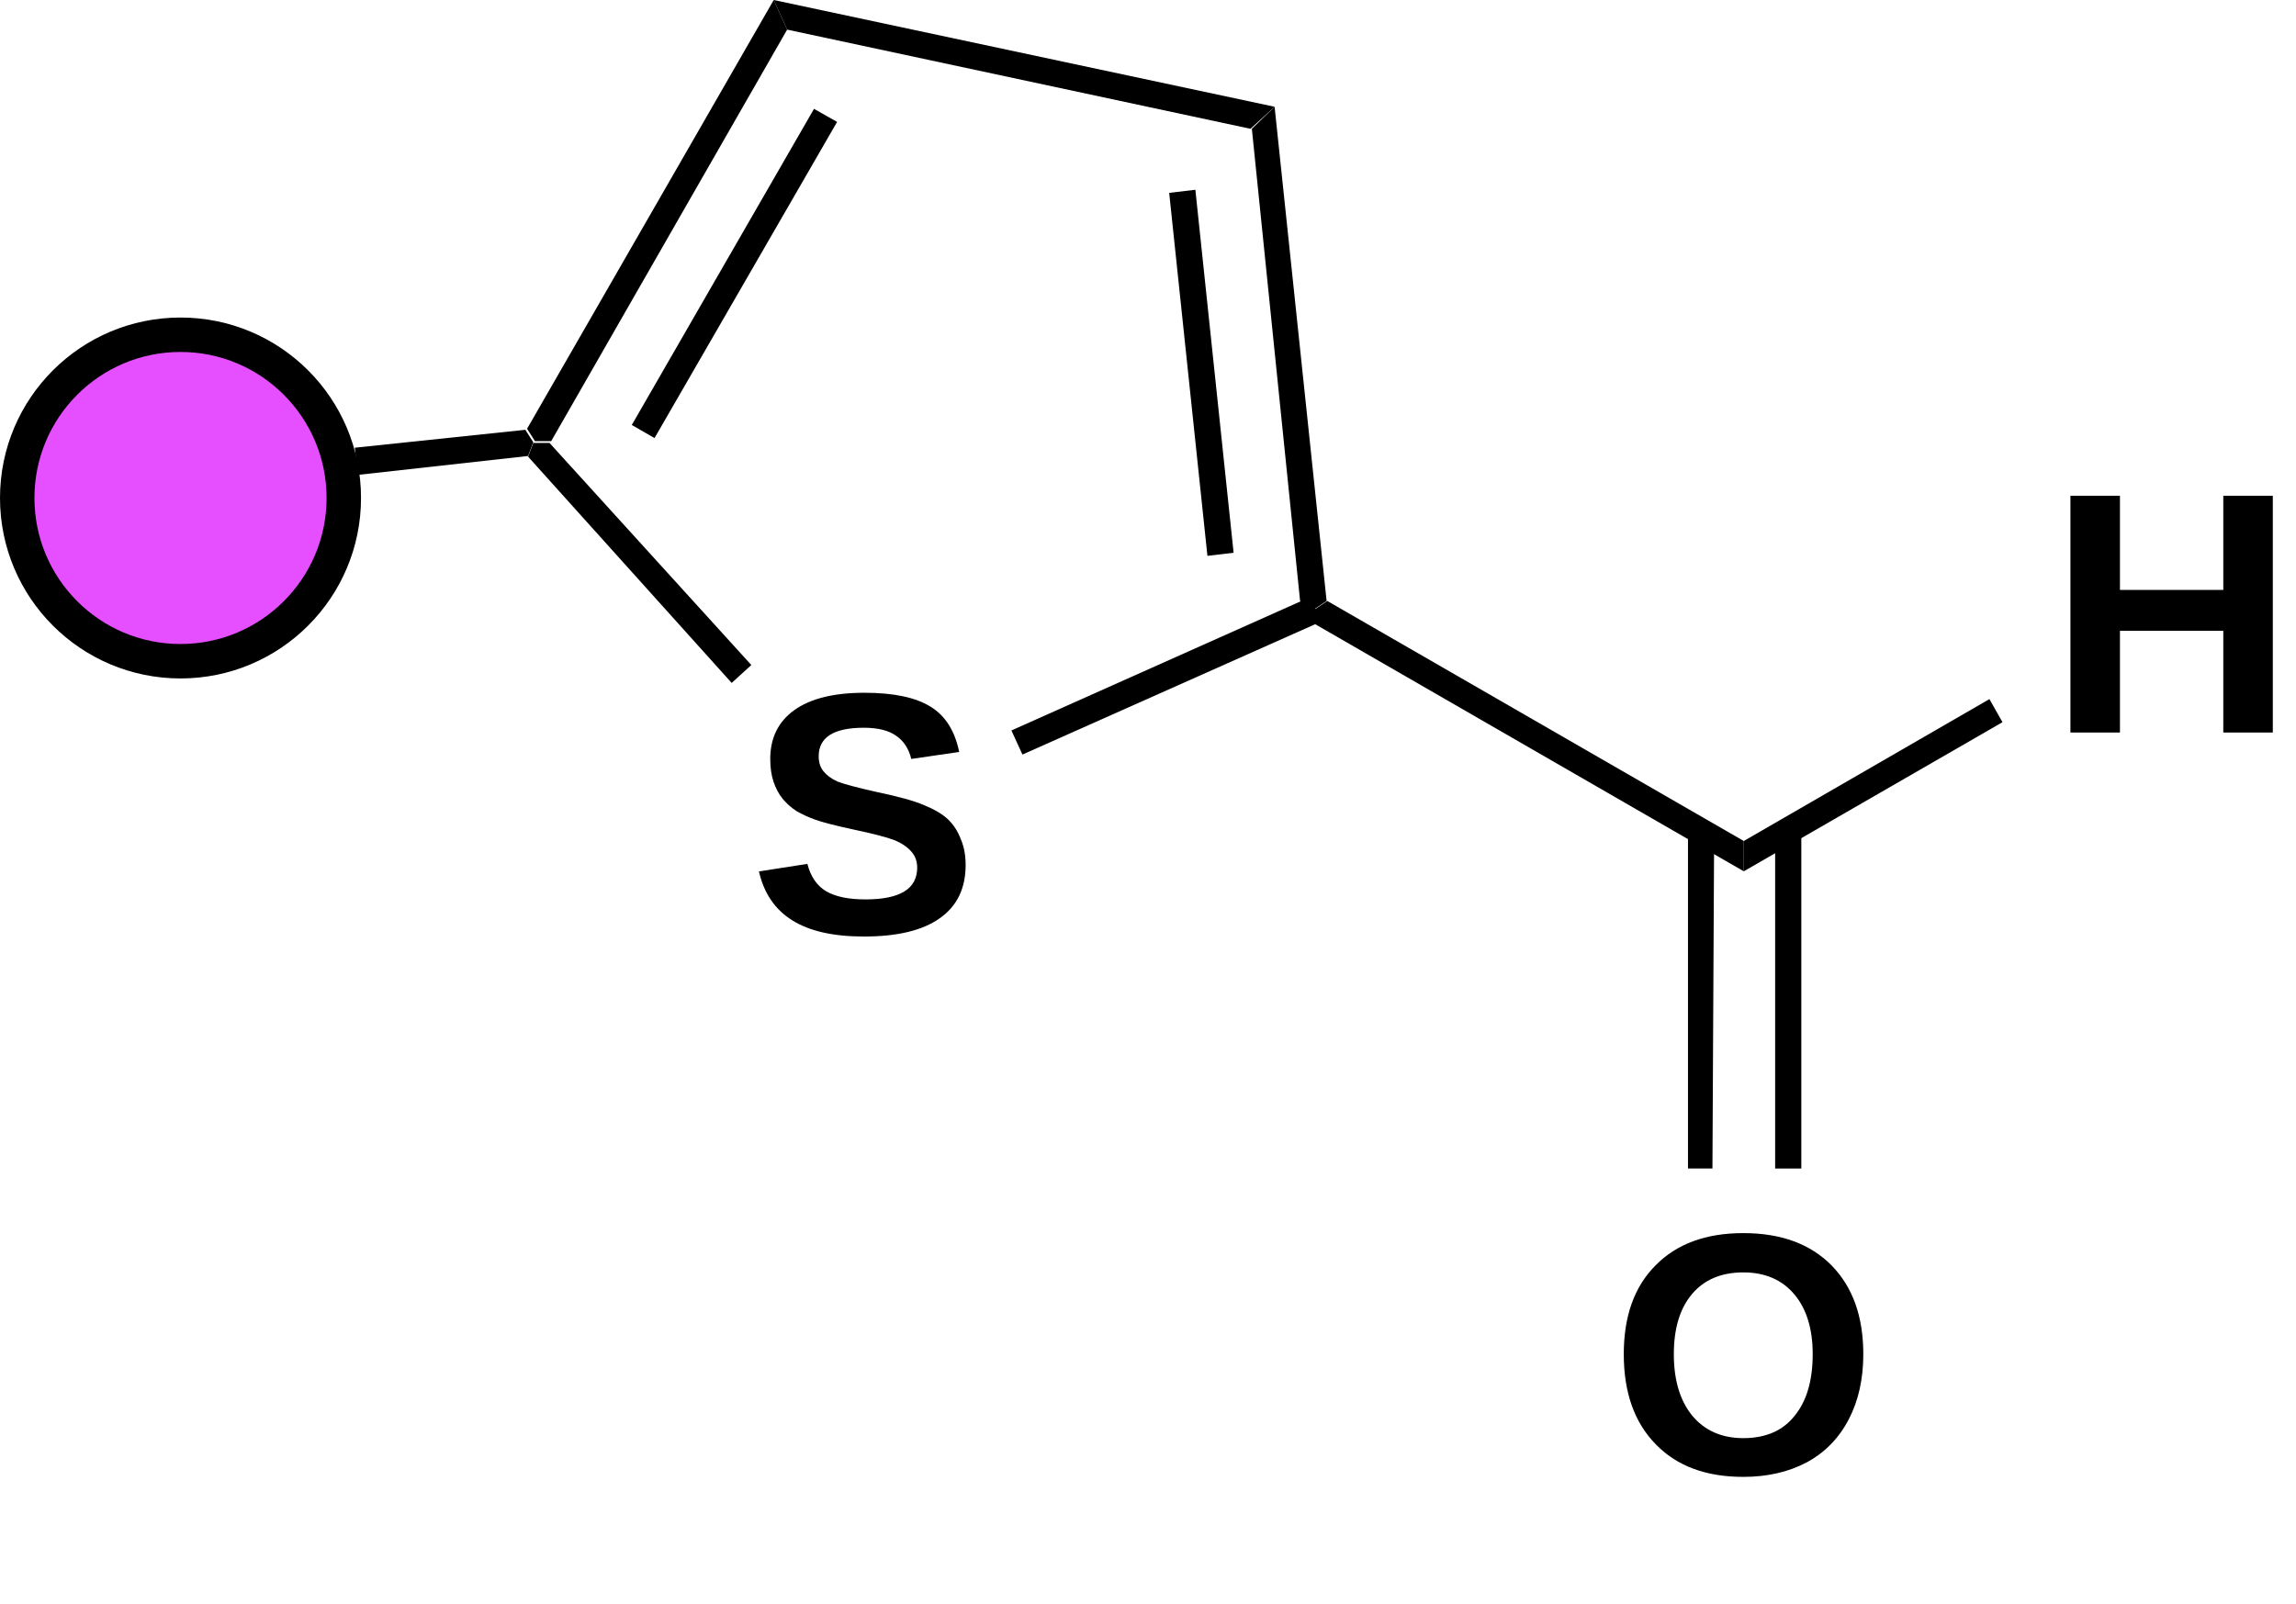
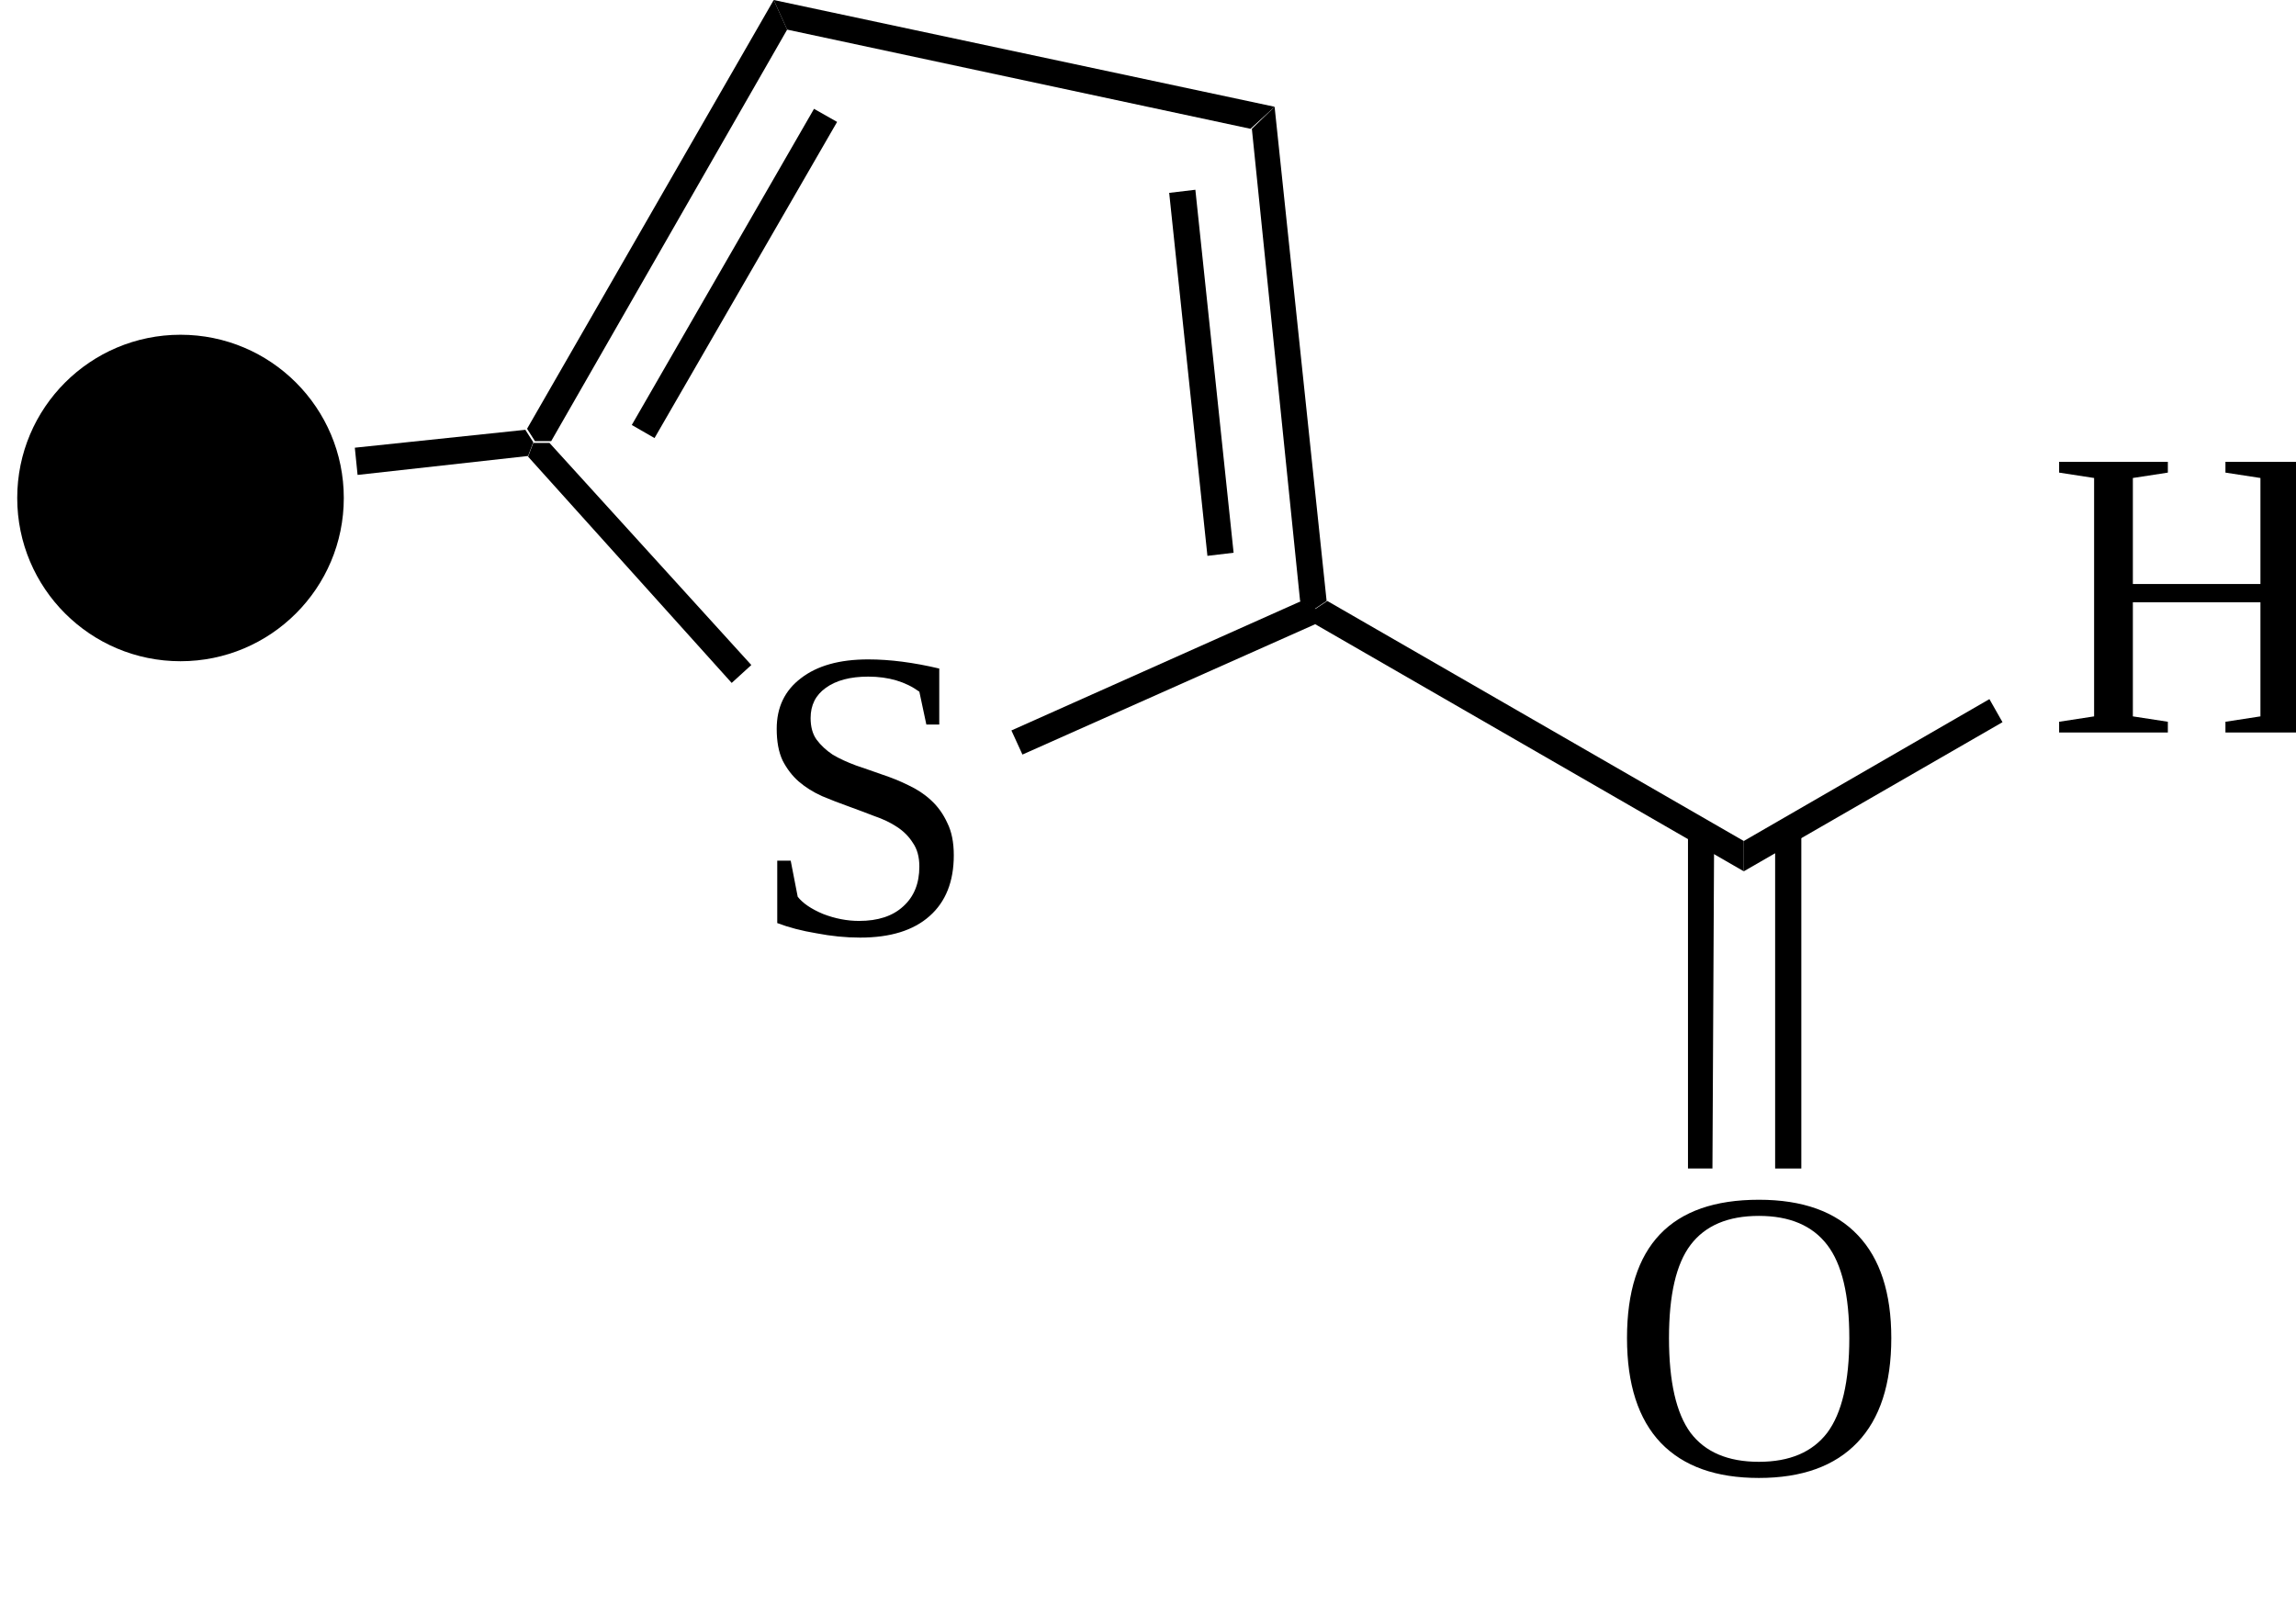
<svg xmlns="http://www.w3.org/2000/svg" viewBox="0 0 66.65 46.56">
-   <defs>
-     <style>.cls-1{isolation:isolate;font-size:10px;font-family:Arial-BoldMT, Arial;font-weight:700;}.cls-2{fill:#e64fff;stroke:#000;stroke-miterlimit:10;}</style>
-   </defs>
  <g id="Layer_2" data-name="Layer 2">
    <g id="Layer_1-2" data-name="Layer 1">
-       <text class="cls-1" transform="translate(21.75 27.1)">S</text>
+       <text transform="translate(21.75 27.1)">S</text>
      <path d="M36.34,3.74,37,3.1l1.51,14.35-.36.24-.41-.24Z" />
      <path d="M33.94,5.6l.76-.09,1.11,10.54-.76.09Z" />
      <path d="M22.85.86,22.46,0,37,3.1l-.7.64Z" />
      <path d="M16,12.81l-.47,0-.23-.36L22.46,0l.39.86Z" />
      <path d="M19,12.72l-.66-.38,5.29-9.18.67.38Z" />
      <path d="M21.81,19.31l-.57.52-5.91-6.57.15-.4.47,0Z" />
      <path d="M37.78,17.45l.41.24,0,.43-8.51,3.79-.32-.7Z" />
      <path d="M10.38,13.79,10.3,13l4.95-.52.23.36-.15.4Z" />
      <path d="M50.62,24.42v.88L38.17,18.12l0-.43.36-.24Z" />
-       <text class="cls-1" transform="translate(59.43 21.27)">H</text>
+       <text transform="translate(59.43 21.27)">H</text>
      <path d="M57.75,20.3l.38.67L50.62,25.3v-.88Z" />
-       <text class="cls-1" transform="translate(46.73 42.79)">O</text>
+       <text transform="translate(46.73 42.79)">O</text>
      <path d="M52.29,33.93h-.76V24.12h.76Z" />
      <path d="M49.71,33.93H49V24.12h.76Z" />
-       <circle class="cls-2" cx="5.24" cy="14.46" r="4.74" />
+       <circle class="connection_in" cx="5.24" cy="14.46" r="4.74" />
    </g>
  </g>
</svg>
